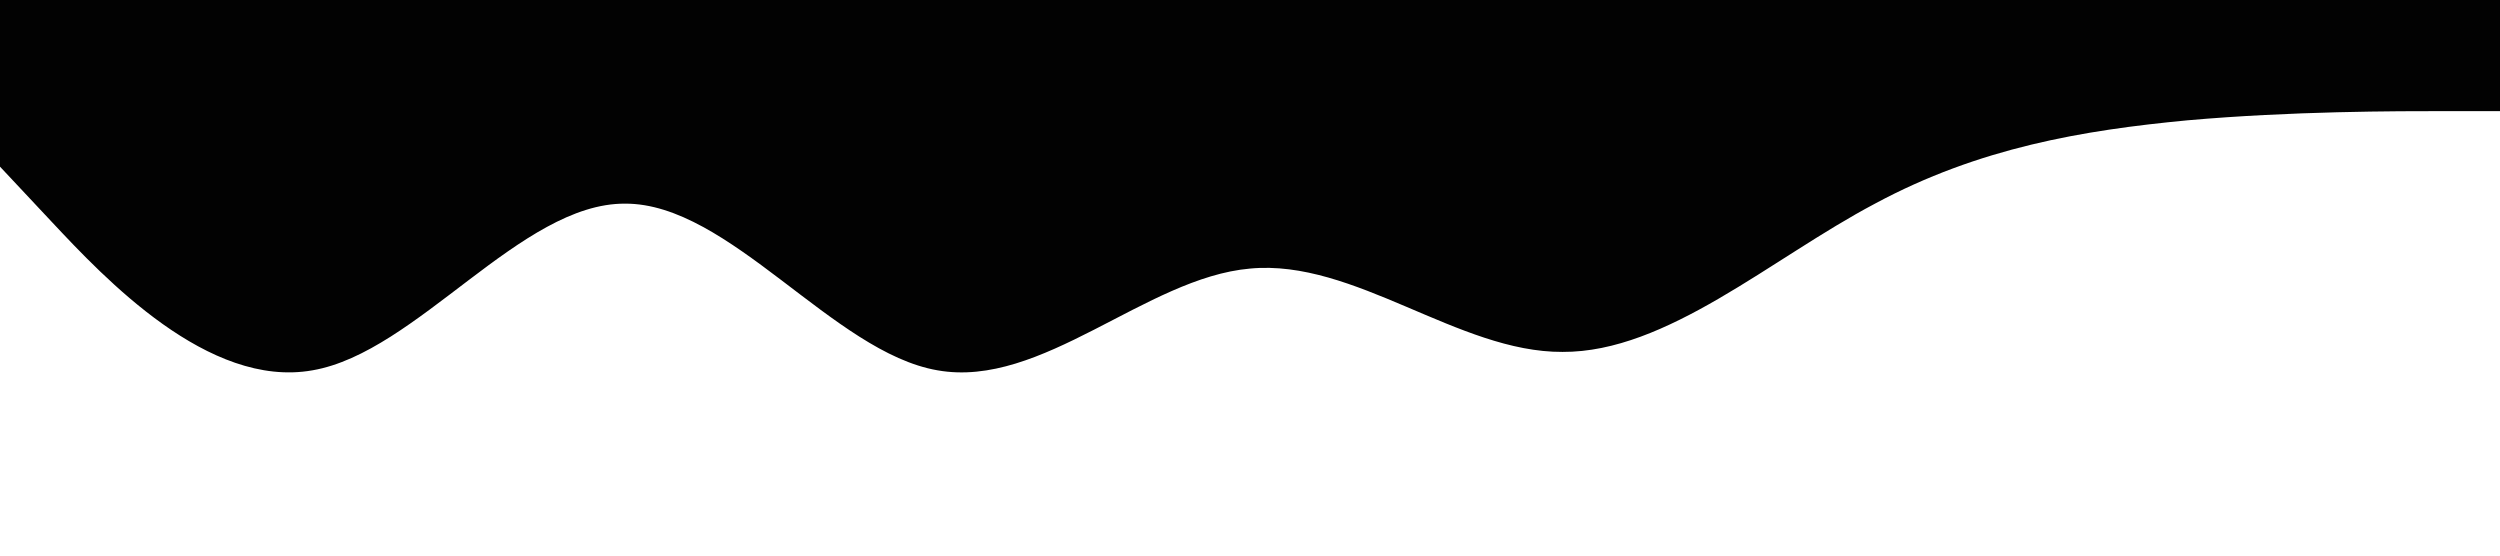
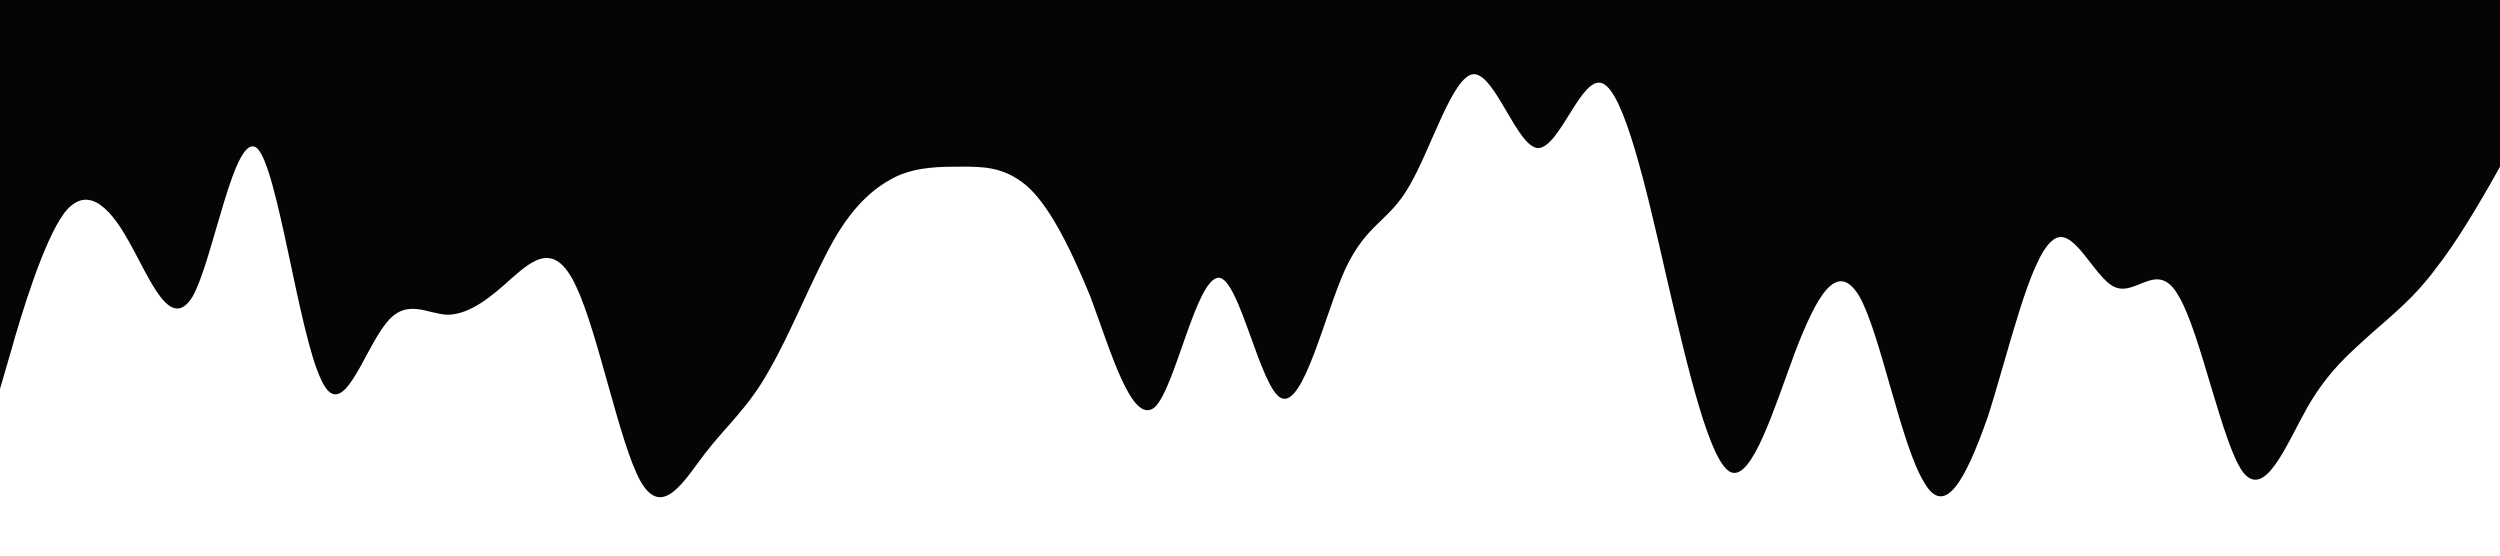
<svg xmlns="http://www.w3.org/2000/svg" viewBox="0 0 1440 320">
-   <path fill="#020202" fill-opacity="1" d="M0,96L30,128C60,160,120,224,180,213.3C240,203,300,117,360,117.3C420,117,480,203,540,213.3C600,224,660,160,720,154.7C780,149,840,203,900,202.7C960,203,1020,149,1080,117.3C1140,85,1200,75,1260,69.3C1320,64,1380,64,1410,64L1440,64L1440,0L1410,0C1380,0,1320,0,1260,0C1200,0,1140,0,1080,0C1020,0,960,0,900,0C840,0,780,0,720,0C660,0,600,0,540,0C480,0,420,0,360,0C300,0,240,0,180,0C120,0,60,0,30,0L0,0Z" style="--darkreader-inline-fill:#020202;" data-darkreader-inline-fill="" />
+   <path fill="#050505" fill-opacity="1" d="M0,224L6.2,202.7C12.3,181,25,139,37,122.7C49.2,107,62,117,74,138.7C86.2,160,98,192,111,170.7C123.1,149,135,75,148,85.3C160,96,172,192,185,218.7C196.9,245,209,203,222,186.7C233.8,171,246,181,258,181.3C270.8,181,283,171,295,160C307.7,149,320,139,332,165.3C344.6,192,357,256,369,277.3C381.5,299,394,277,406,261.3C418.5,245,431,235,443,213.3C455.4,192,468,160,480,138.7C492.3,117,505,107,517,101.3C529.2,96,542,96,554,96C566.2,96,578,96,591,106.7C603.1,117,615,139,628,170.7C640,203,652,245,665,234.7C676.9,224,689,160,702,160C713.8,160,726,224,738,229.3C750.8,235,763,181,775,154.7C787.7,128,800,128,812,106.7C824.6,85,837,43,849,42.7C861.5,43,874,85,886,85.3C898.5,85,911,43,923,48C935.4,53,948,107,960,160C972.3,213,985,267,997,272C1009.2,277,1022,235,1034,202.7C1046.2,171,1058,149,1071,170.7C1083.1,192,1095,256,1108,277.3C1120,299,1132,277,1145,240C1156.9,203,1169,149,1182,138.7C1193.8,128,1206,160,1218,165.3C1230.8,171,1243,149,1255,170.7C1267.7,192,1280,256,1292,272C1304.6,288,1317,256,1329,234.7C1341.5,213,1354,203,1366,192C1378.5,181,1391,171,1403,154.7C1415.4,139,1428,117,1434,106.7L1440,96L1440,0L1433.8,0C1427.7,0,1415,0,1403,0C1390.8,0,1378,0,1366,0C1353.8,0,1342,0,1329,0C1316.9,0,1305,0,1292,0C1280,0,1268,0,1255,0C1243.1,0,1231,0,1218,0C1206.2,0,1194,0,1182,0C1169.2,0,1157,0,1145,0C1132.3,0,1120,0,1108,0C1095.4,0,1083,0,1071,0C1058.5,0,1046,0,1034,0C1021.5,0,1009,0,997,0C984.6,0,972,0,960,0C947.7,0,935,0,923,0C910.8,0,898,0,886,0C873.8,0,862,0,849,0C836.9,0,825,0,812,0C800,0,788,0,775,0C763.1,0,751,0,738,0C726.2,0,714,0,702,0C689.2,0,677,0,665,0C652.3,0,640,0,628,0C615.4,0,603,0,591,0C578.5,0,566,0,554,0C541.5,0,529,0,517,0C504.6,0,492,0,480,0C467.7,0,455,0,443,0C430.8,0,418,0,406,0C393.8,0,382,0,369,0C356.9,0,345,0,332,0C320,0,308,0,295,0C283.1,0,271,0,258,0C246.2,0,234,0,222,0C209.2,0,197,0,185,0C172.3,0,160,0,148,0C135.4,0,123,0,111,0C98.5,0,86,0,74,0C61.5,0,49,0,37,0C24.6,0,12,0,6,0L0,0Z" data-darkreader-inline-fill="" style="--darkreader-inline-fill:#007acc;" />
</svg>
